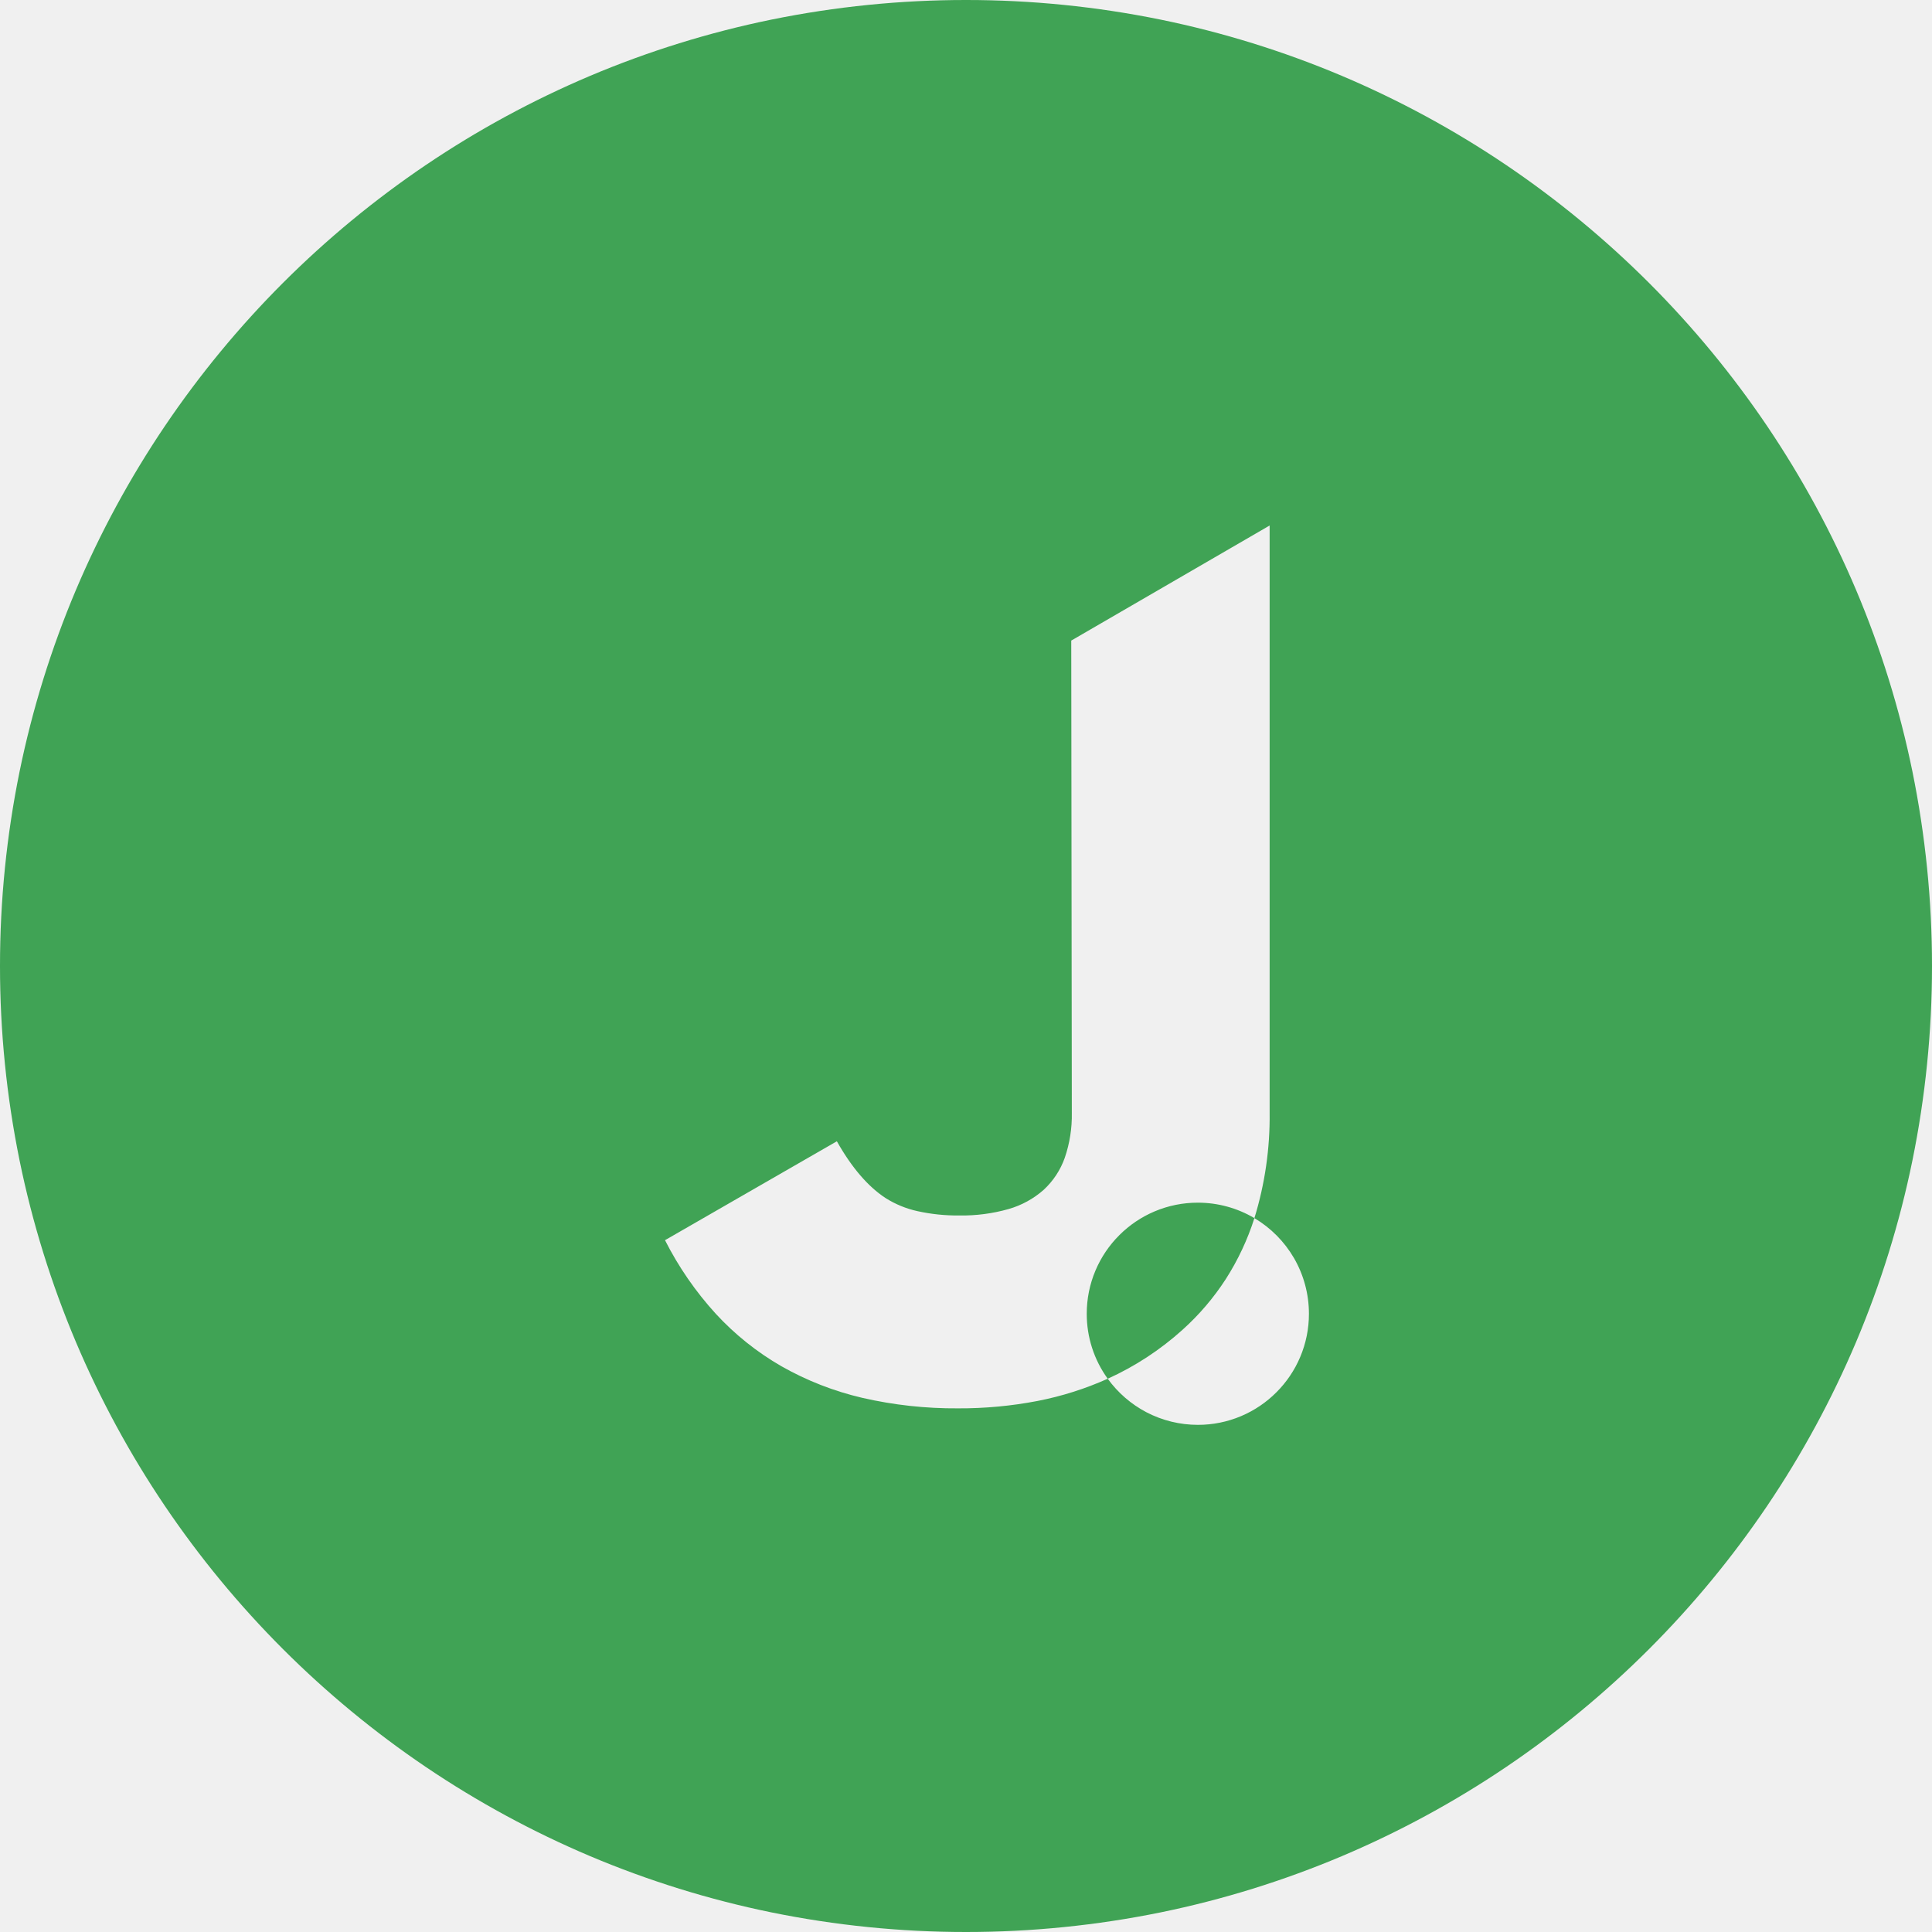
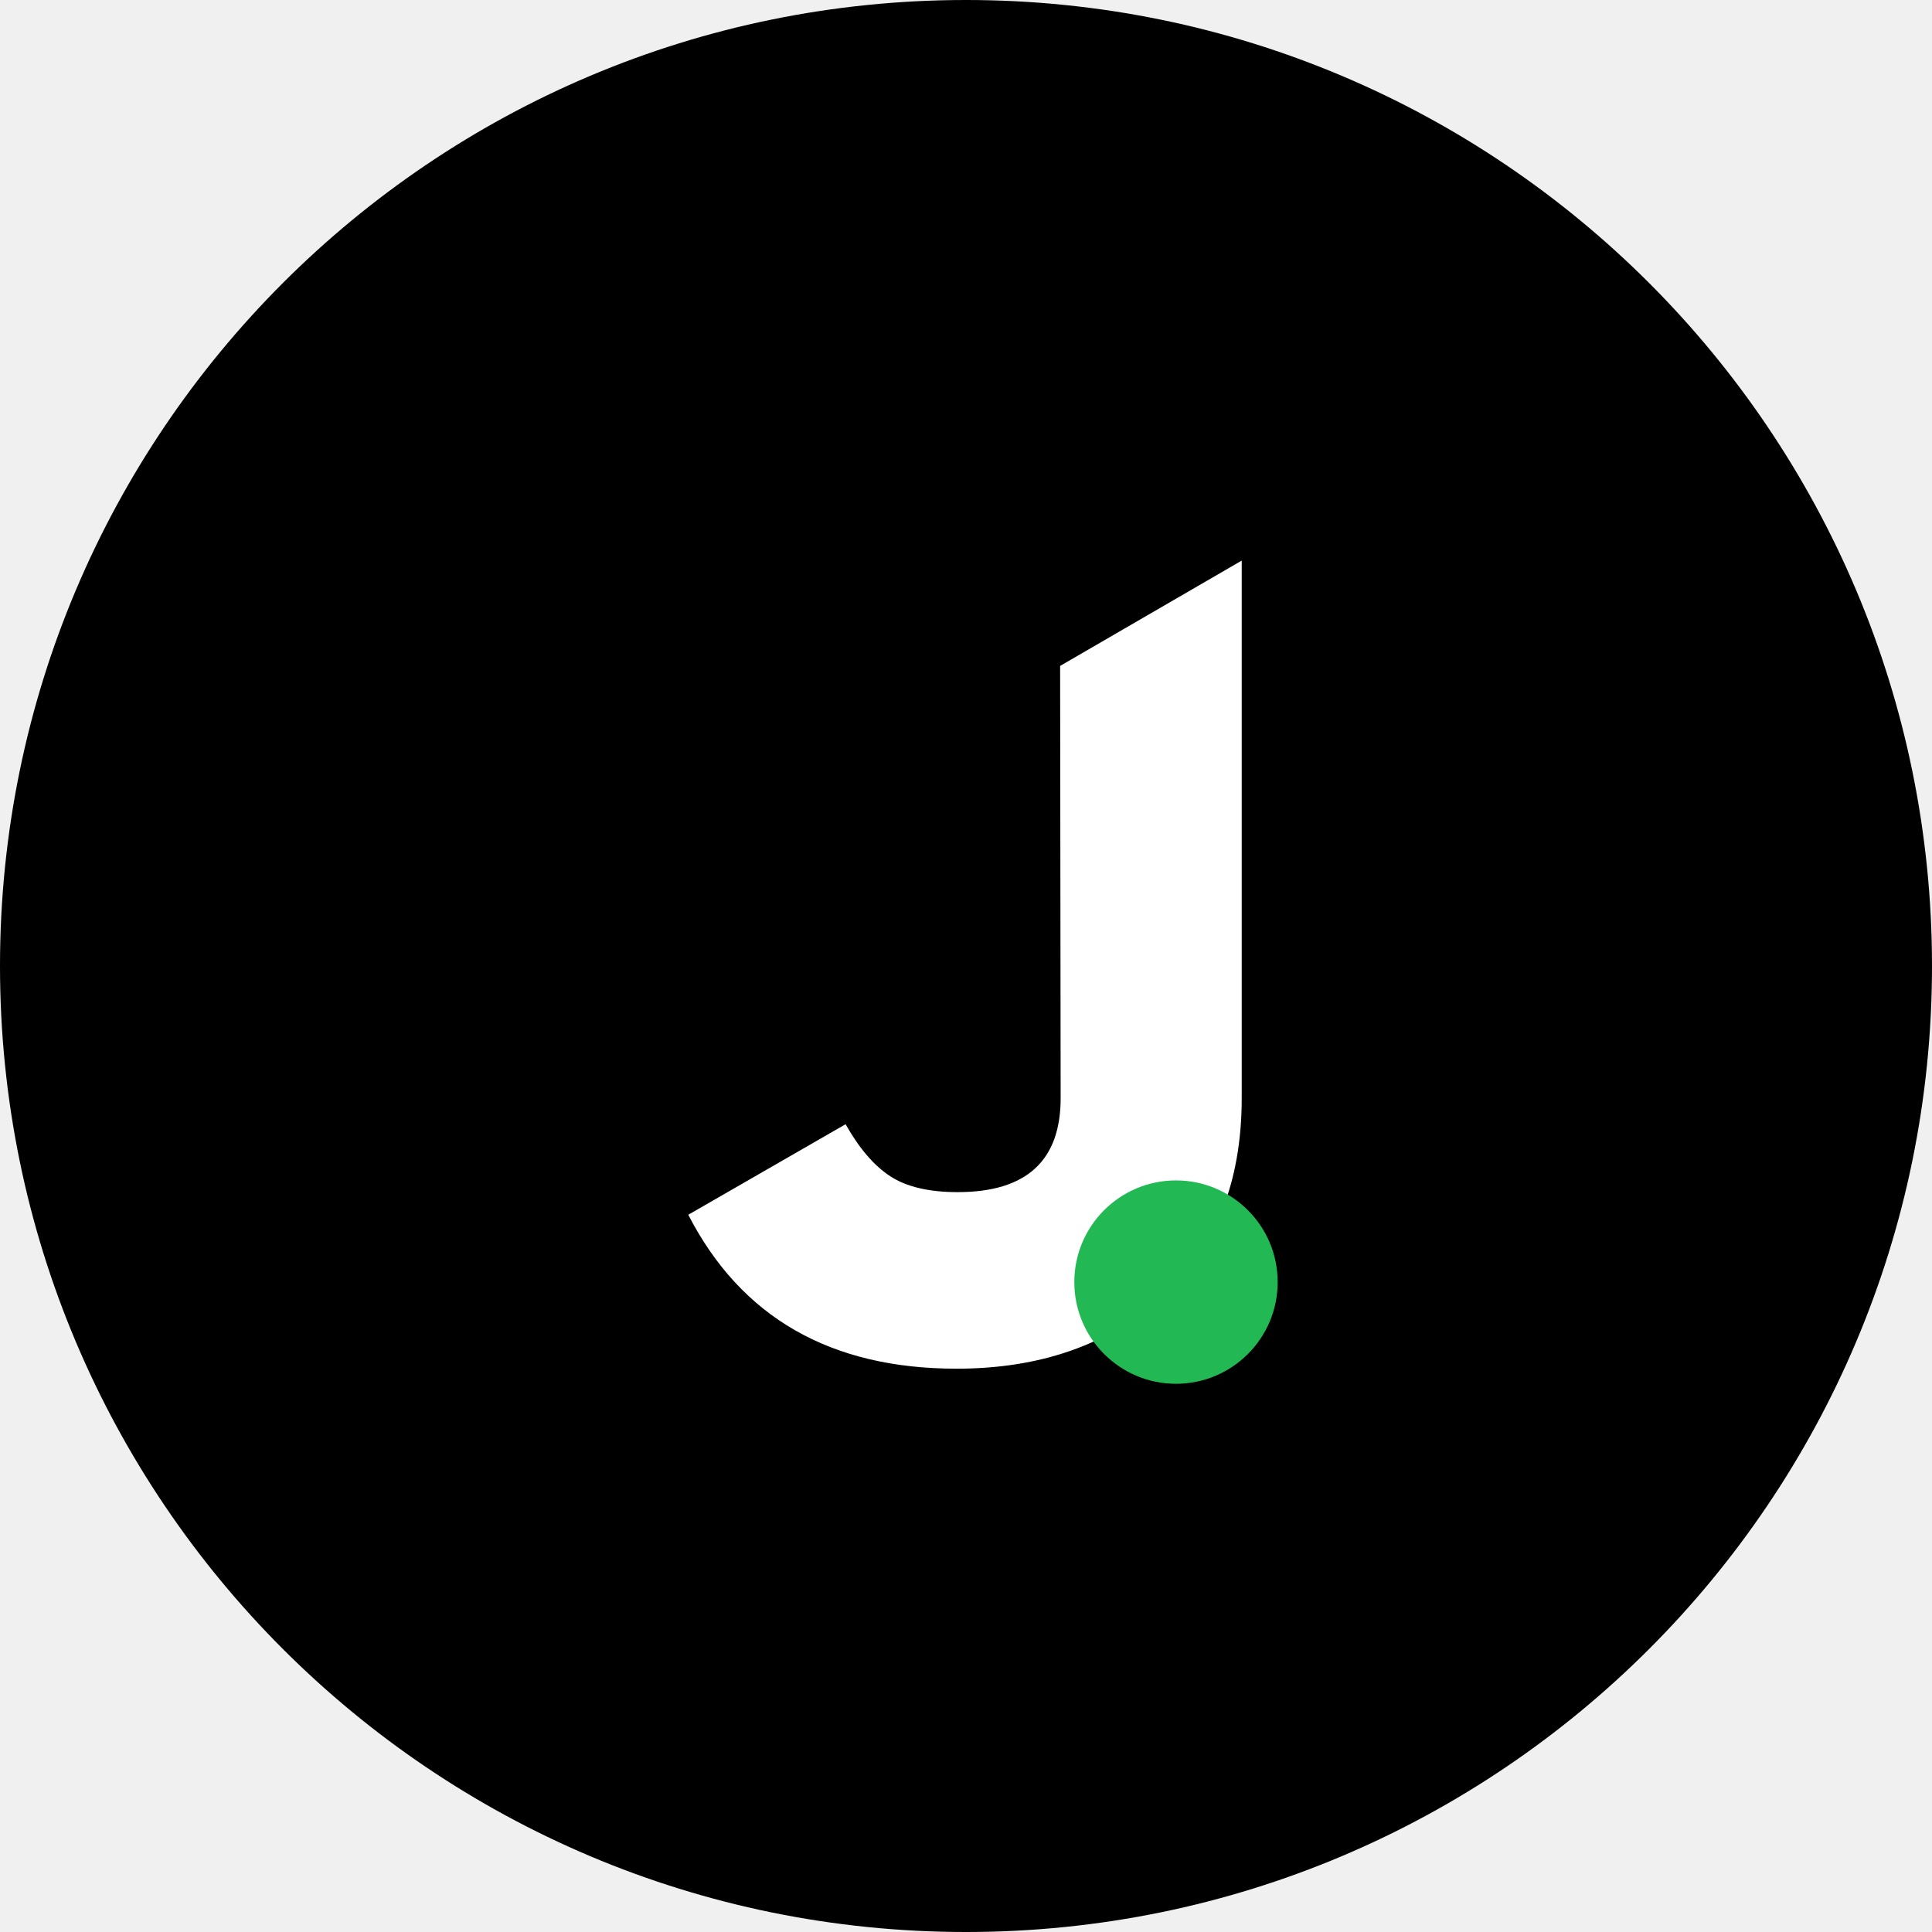
- <svg xmlns="http://www.w3.org/2000/svg" width="400" height="400" viewBox="0 0 400 400">
-   <path id="Exclusion_1" data-name="Exclusion 1" d="M-1198,656a201.481,201.481,0,0,1-40.307-4.063,198.993,198.993,0,0,1-37.542-11.654,200.018,200.018,0,0,1-33.973-18.44,201.445,201.445,0,0,1-29.6-24.422,201.436,201.436,0,0,1-24.422-29.6,200.01,200.01,0,0,1-18.44-33.973,199,199,0,0,1-11.654-37.542A201.487,201.487,0,0,1-1398,456a201.487,201.487,0,0,1,4.063-40.307,199,199,0,0,1,11.654-37.542,200.011,200.011,0,0,1,18.44-33.973,201.437,201.437,0,0,1,24.422-29.6,201.437,201.437,0,0,1,29.6-24.422,200,200,0,0,1,33.973-18.44,199,199,0,0,1,37.542-11.654A201.477,201.477,0,0,1-1198,256a201.478,201.478,0,0,1,40.307,4.063,199,199,0,0,1,37.542,11.654,200.019,200.019,0,0,1,33.973,18.44,201.435,201.435,0,0,1,29.6,24.422,201.447,201.447,0,0,1,24.422,29.6,200.017,200.017,0,0,1,18.44,33.973,198.993,198.993,0,0,1,11.654,37.542A201.483,201.483,0,0,1-998,456a201.483,201.483,0,0,1-4.063,40.307,199,199,0,0,1-11.654,37.542,200.016,200.016,0,0,1-18.44,33.973,201.452,201.452,0,0,1-24.422,29.6,201.446,201.446,0,0,1-29.6,24.422,200.028,200.028,0,0,1-33.973,18.44,199,199,0,0,1-37.542,11.654A201.481,201.481,0,0,1-1198,656Zm29.343-114.547h0a23.2,23.2,0,0,0,8.015,6.941A23.055,23.055,0,0,0-1150,551a22.858,22.858,0,0,0,8.953-1.807,22.923,22.923,0,0,0,7.311-4.929,22.924,22.924,0,0,0,4.929-7.311A22.858,22.858,0,0,0-1127,528a22.987,22.987,0,0,0-3.11-11.557,23.14,23.14,0,0,0-8.179-8.242,53.52,53.52,0,0,1-5.919,12.615,52.249,52.249,0,0,1-8.975,10.512,60.187,60.187,0,0,1-15.474,10.126Zm-56.079-49.165-35.583,20.48A68.733,68.733,0,0,0-1249.808,528a57.511,57.511,0,0,0,13.616,10.88,62.754,62.754,0,0,0,16.72,6.528,85.863,85.863,0,0,0,19.824,2.176,85.191,85.191,0,0,0,16.473-1.533,66.55,66.55,0,0,0,14.517-4.6h0A22.847,22.847,0,0,1-1173,528a22.853,22.853,0,0,1,1.807-8.953,22.919,22.919,0,0,1,4.929-7.311,22.924,22.924,0,0,1,7.311-4.929A22.854,22.854,0,0,1-1150,505a22.974,22.974,0,0,1,11.711,3.2,71.346,71.346,0,0,0,3.154-21.8V364.8l-41.075,23.826.119,97.774a27.17,27.17,0,0,1-1.456,9.3,16.543,16.543,0,0,1-4.369,6.64,18.769,18.769,0,0,1-7.281,3.984,35.33,35.33,0,0,1-10.194,1.328,38.2,38.2,0,0,1-8.672-.9,20.644,20.644,0,0,1-6.56-2.688C-1218.276,501.686-1221.678,497.724-1224.736,492.288Z" transform="translate(1398 -256)" fill="#40a355" />
+ <svg xmlns="http://www.w3.org/2000/svg" width="437" height="437" viewBox="0 0 437 437">
+   <g id="Group_2" data-name="Group 2" transform="translate(-814 250)">
+     <circle id="Ellipse_29" data-name="Ellipse 29" cx="218.5" cy="218.5" r="218.5" transform="translate(814 -250)" />
+     <path id="Path_201" data-name="Path 201" d="M68.352,3.584Q25.6,3.584,7.68-31.232l35.584-20.48q4.608,8.192,10.112,11.776t15.232,3.584q23.3,0,23.3-21.248l-.119-97.775L132.864-179.2V-57.6q0,28.672-18.048,44.928T68.352,3.584Z" transform="translate(962 56)" fill="#fff" />
+     <circle id="Ellipse_30" data-name="Ellipse 30" cx="23" cy="23" r="23" transform="translate(1057 17)" fill="#22b954" />
+   </g>
</svg>
